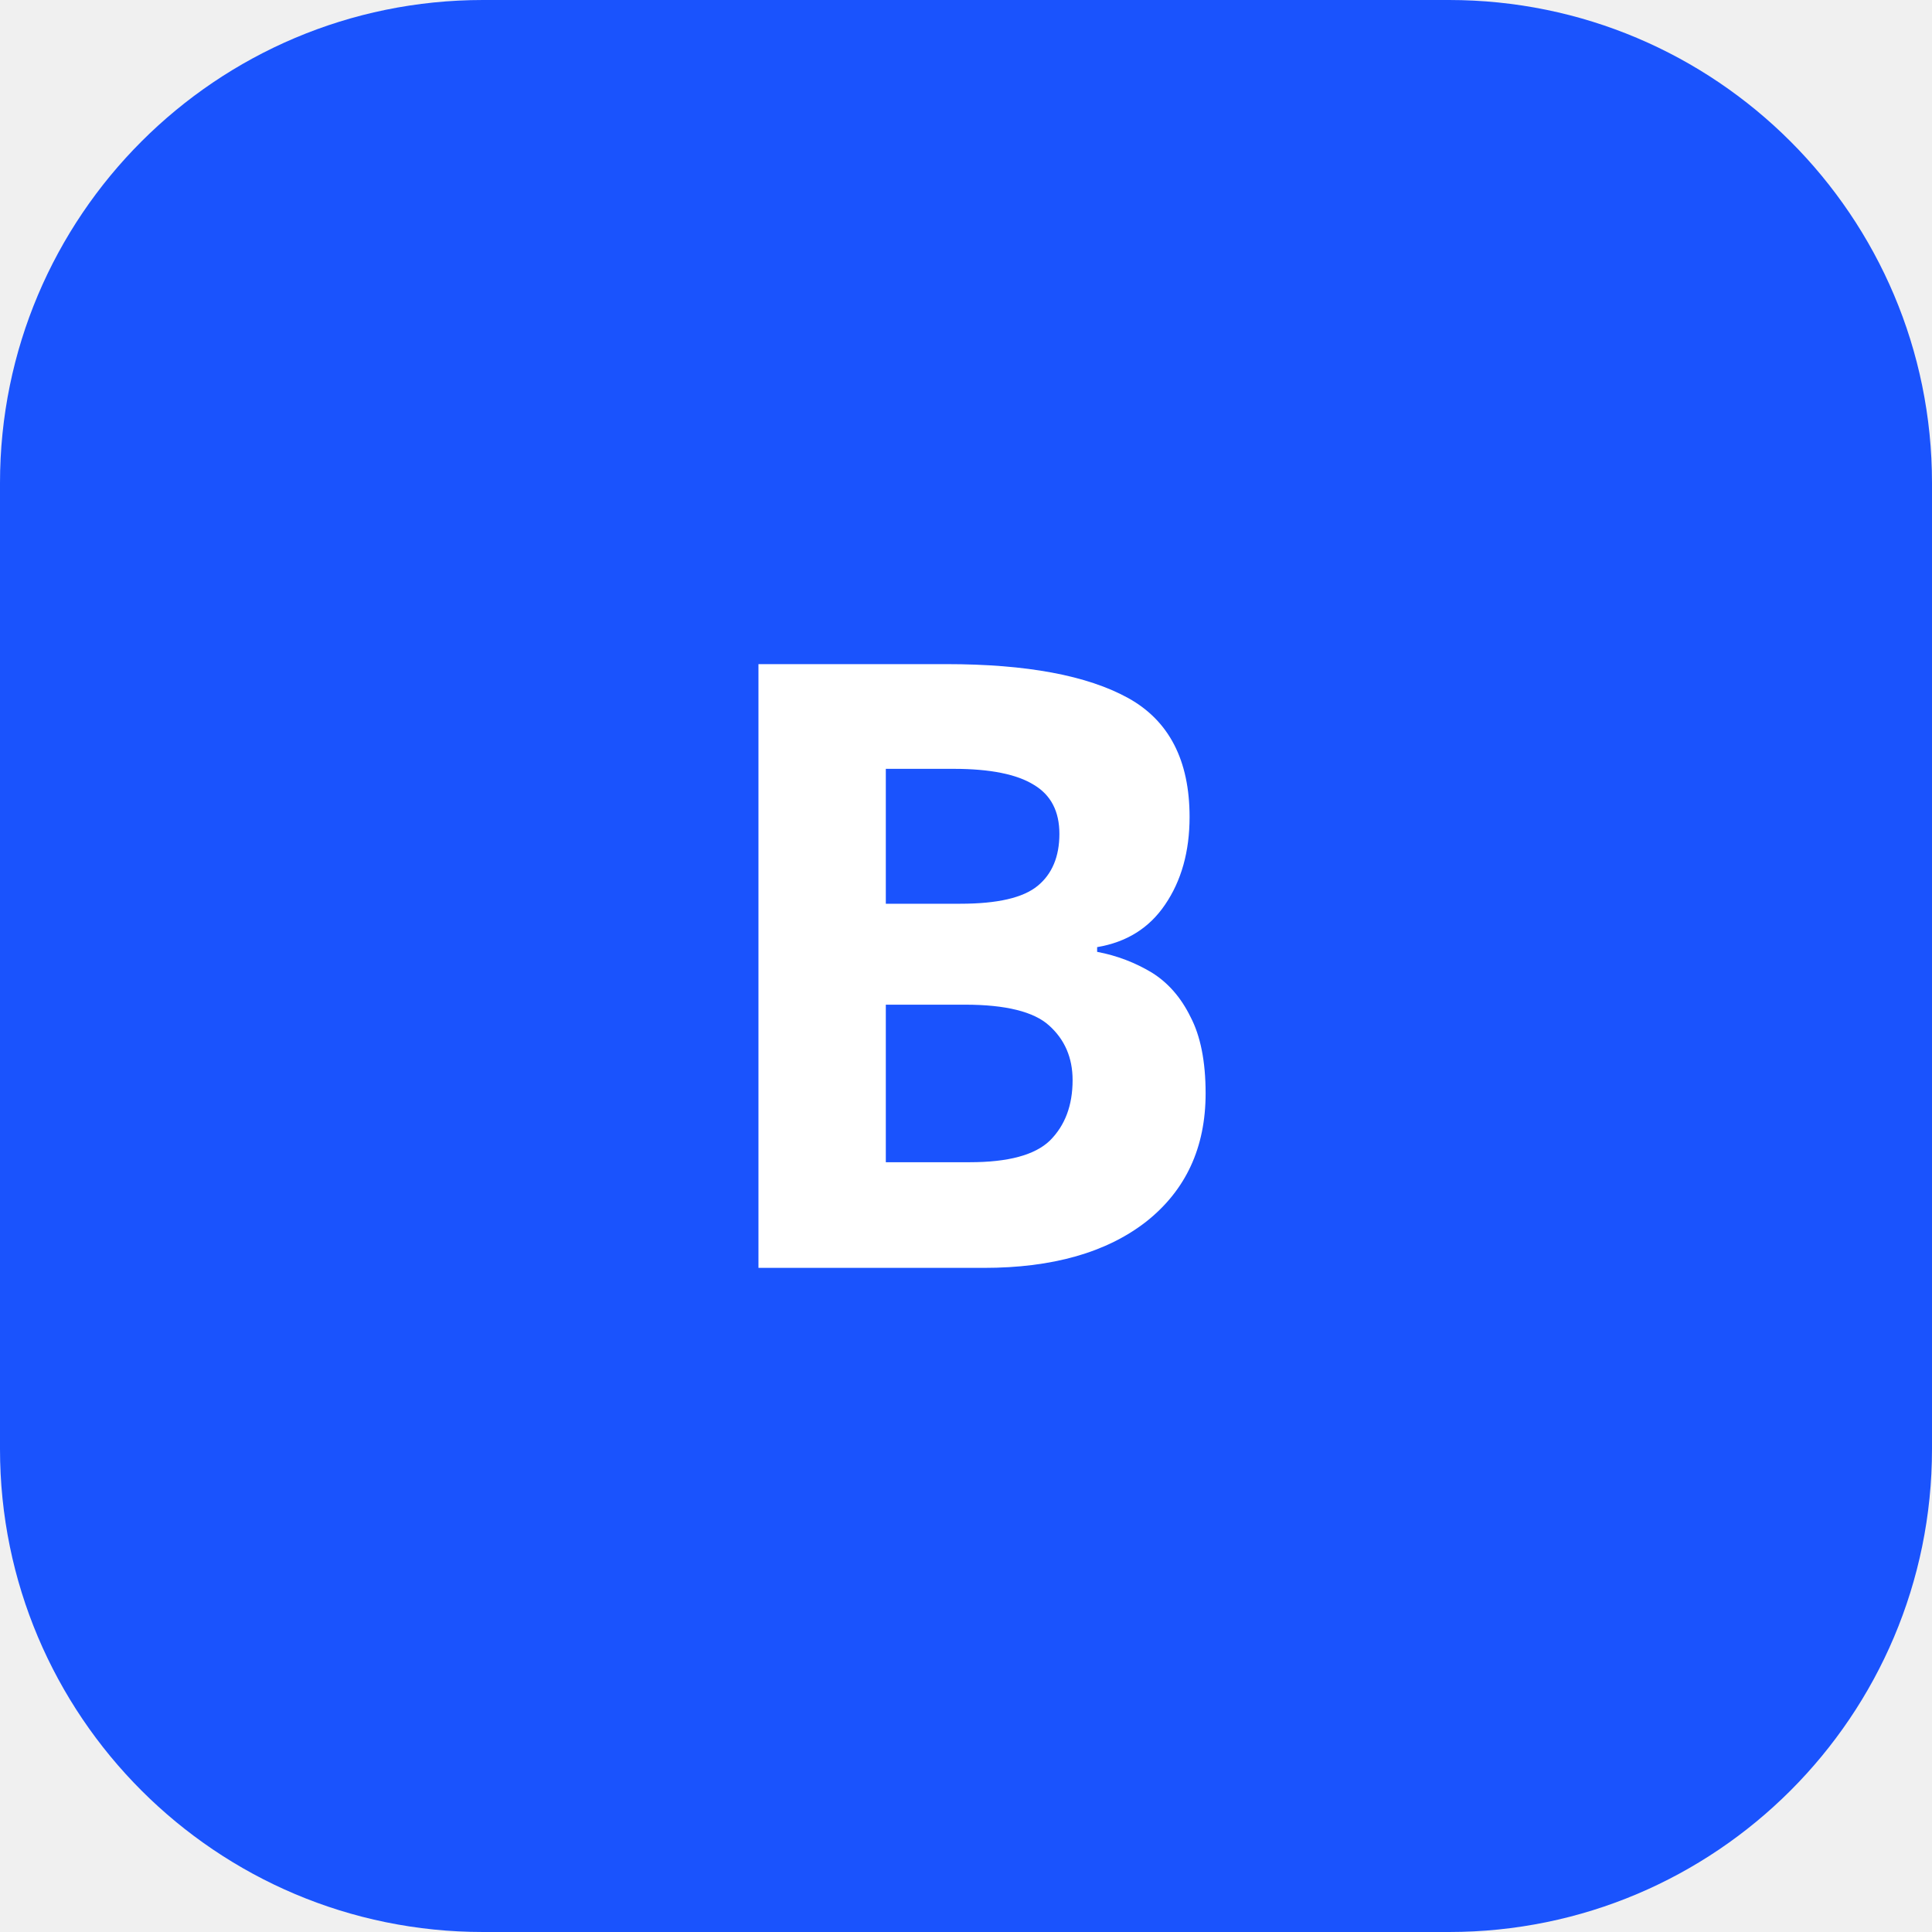
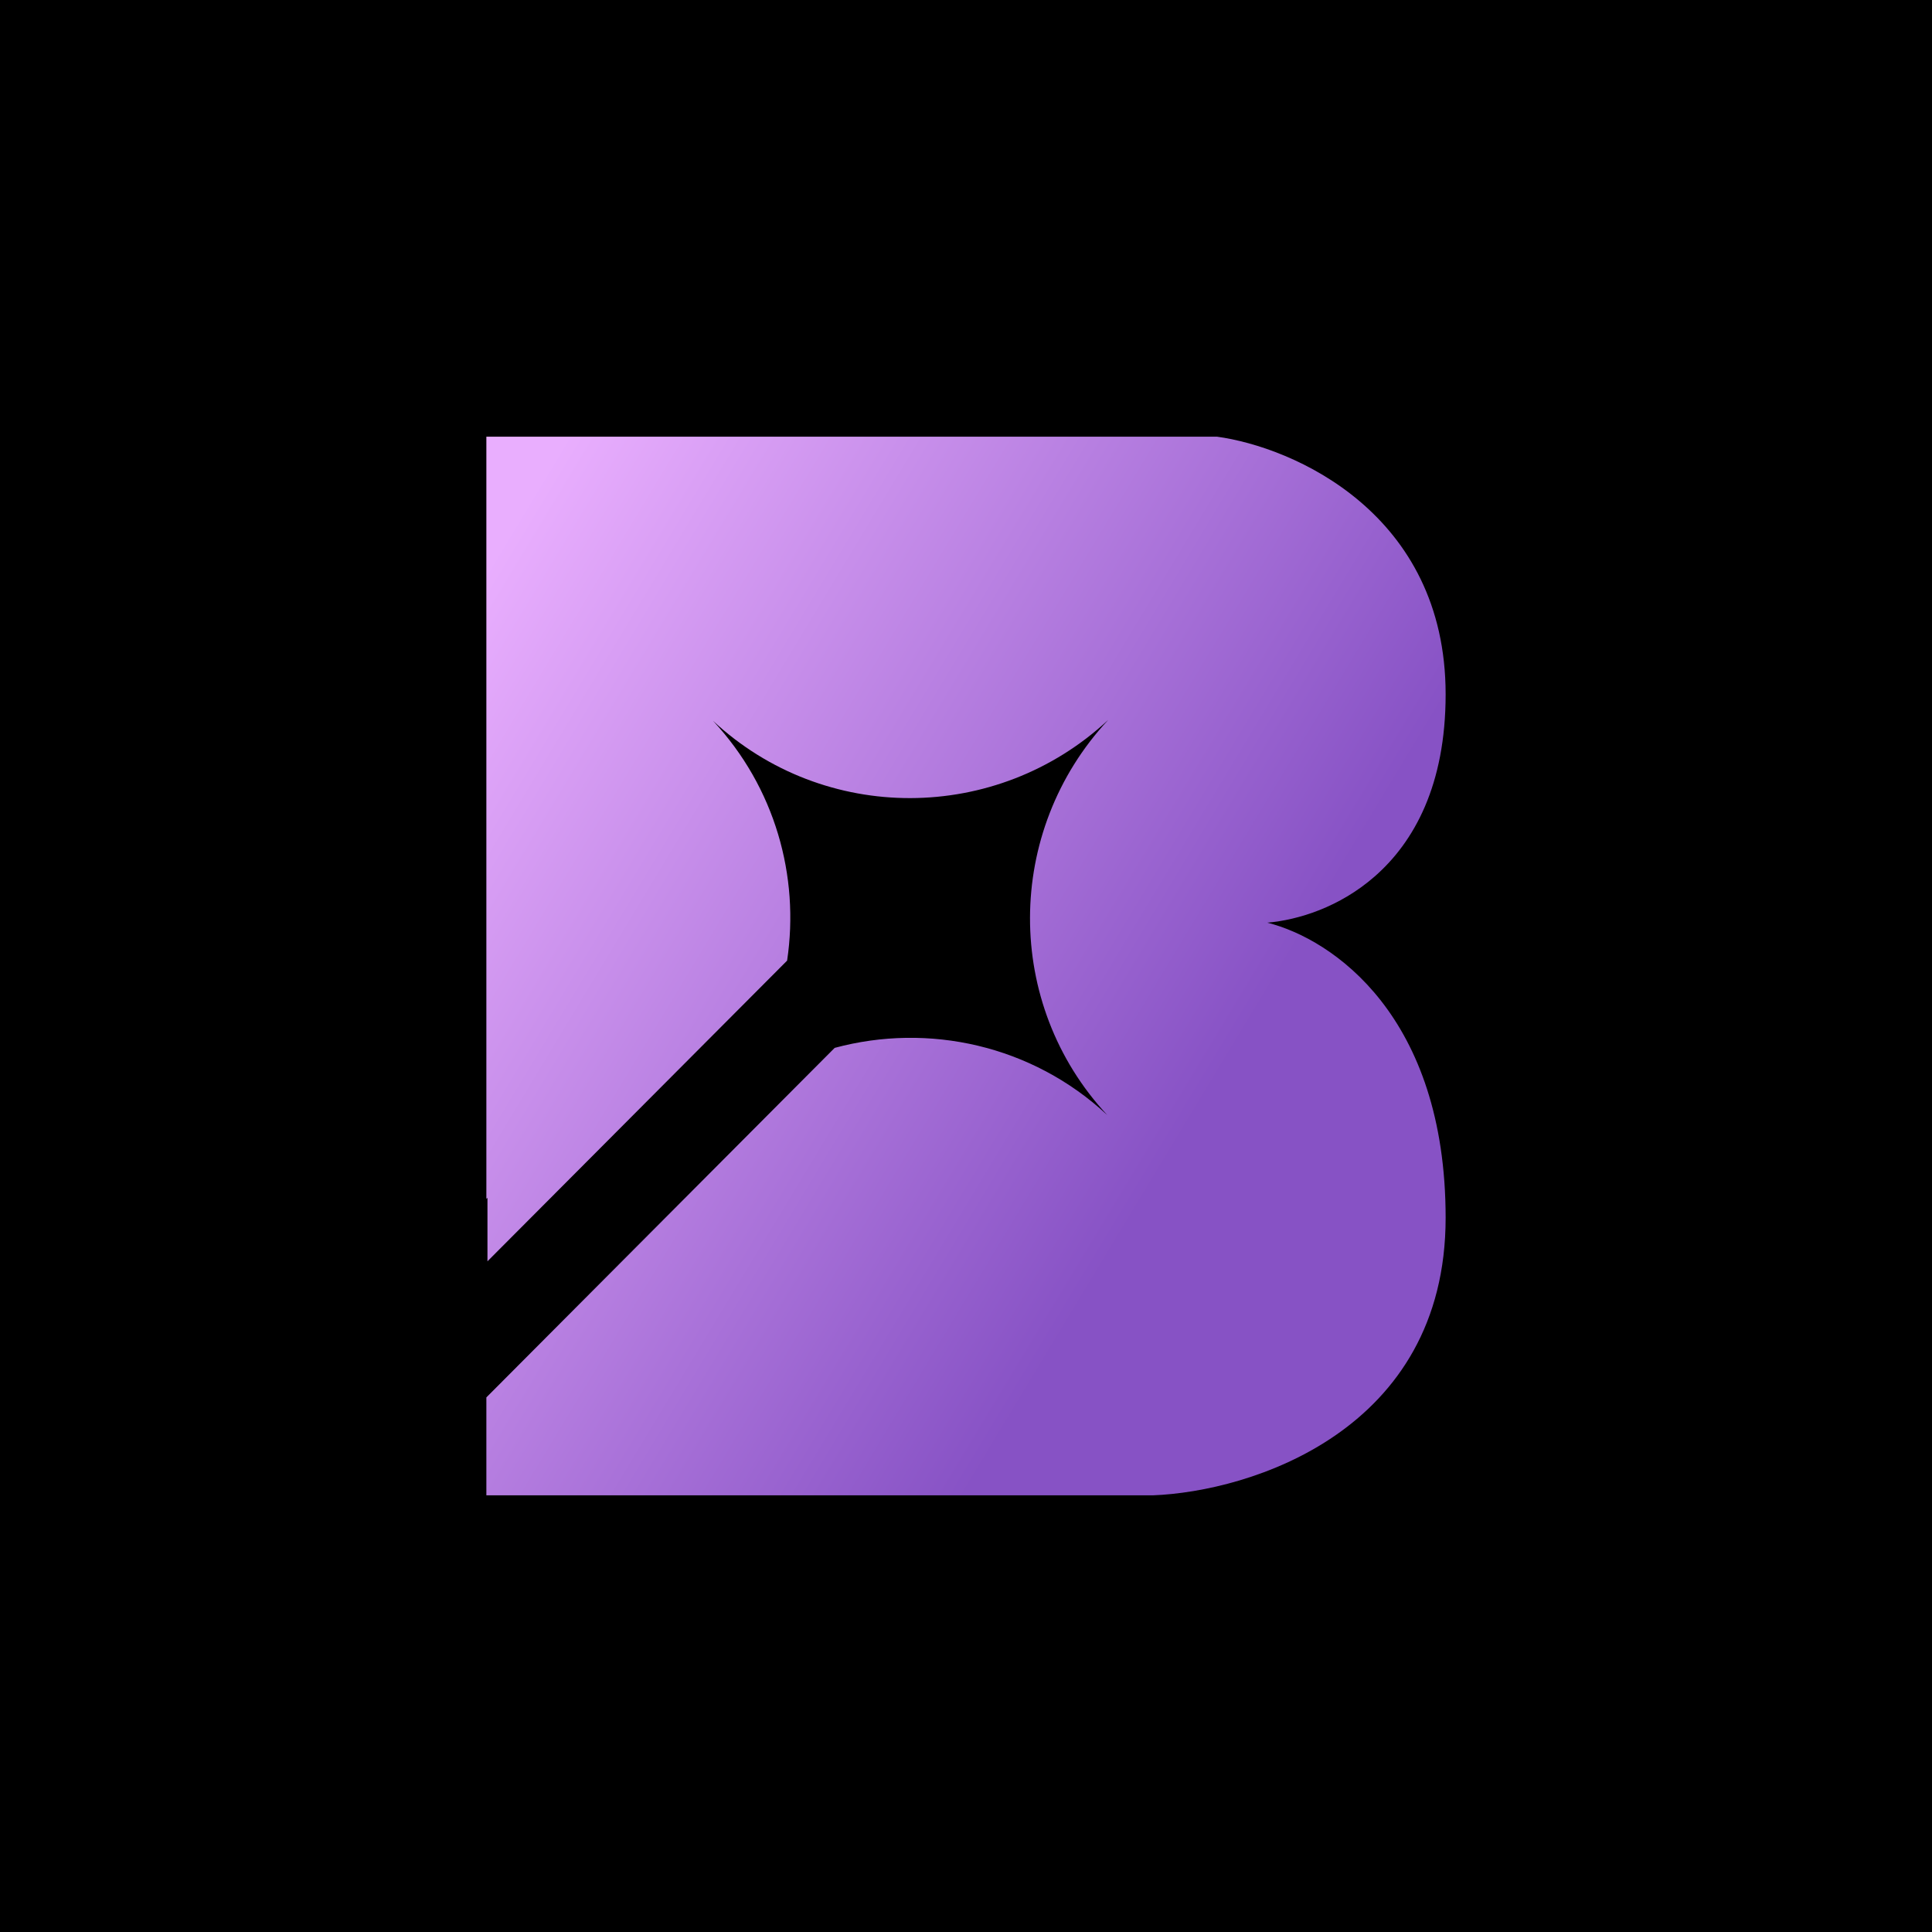
- <svg xmlns="http://www.w3.org/2000/svg" width="32" height="32" viewBox="0 0 32 32">
-   <rect width="32" height="32" rx="8" fill="#1A53FD" />
-   <text x="16" y="21" text-anchor="middle" fill="white" font-family="system-ui,sans-serif" font-size="14" font-weight="800">B</text>
+ <svg xmlns="http://www.w3.org/2000/svg" width="1024" height="1024" viewBox="0 0 1024 1024" fill="none">
+   <rect width="1024" height="1024" fill="black" />
+   <path d="M644.983 231.441C665.189 234.202 695.489 244.312 720.728 265.749C746.01 287.202 766.216 319.997 766.216 367.994C766.216 415.991 749.559 446.218 728.641 464.523C710.024 480.839 688.096 487.608 671.706 489.034C706.52 497.778 766.216 538.724 766.216 645.466C766.216 701.94 740.31 738.254 707.945 760.671C675.596 783.059 636.818 791.58 610.956 792.56H257.784V740.659L442.395 555.395C492.04 542.004 546.94 553.851 586.861 590.995C532.08 532.116 532.317 440.709 587.381 381.563C528.234 436.627 436.828 436.849 377.948 382.082C410.802 417.401 423.866 464.419 417.186 509.15L258.363 668.522V634.88L257.784 635.4V231.441H644.983Z" fill="url(#paint0_linear_175_144)" />
+   <defs>
+     <linearGradient id="paint0_linear_175_144" x1="359.428" y1="132.58" x2="763.211" y2="376.204" gradientUnits="userSpaceOnUse">
+       <stop stop-color="#E9AEFE" />
+       <stop offset="1" stop-color="#8752C5" />
+     </linearGradient>
+   </defs>
</svg>
